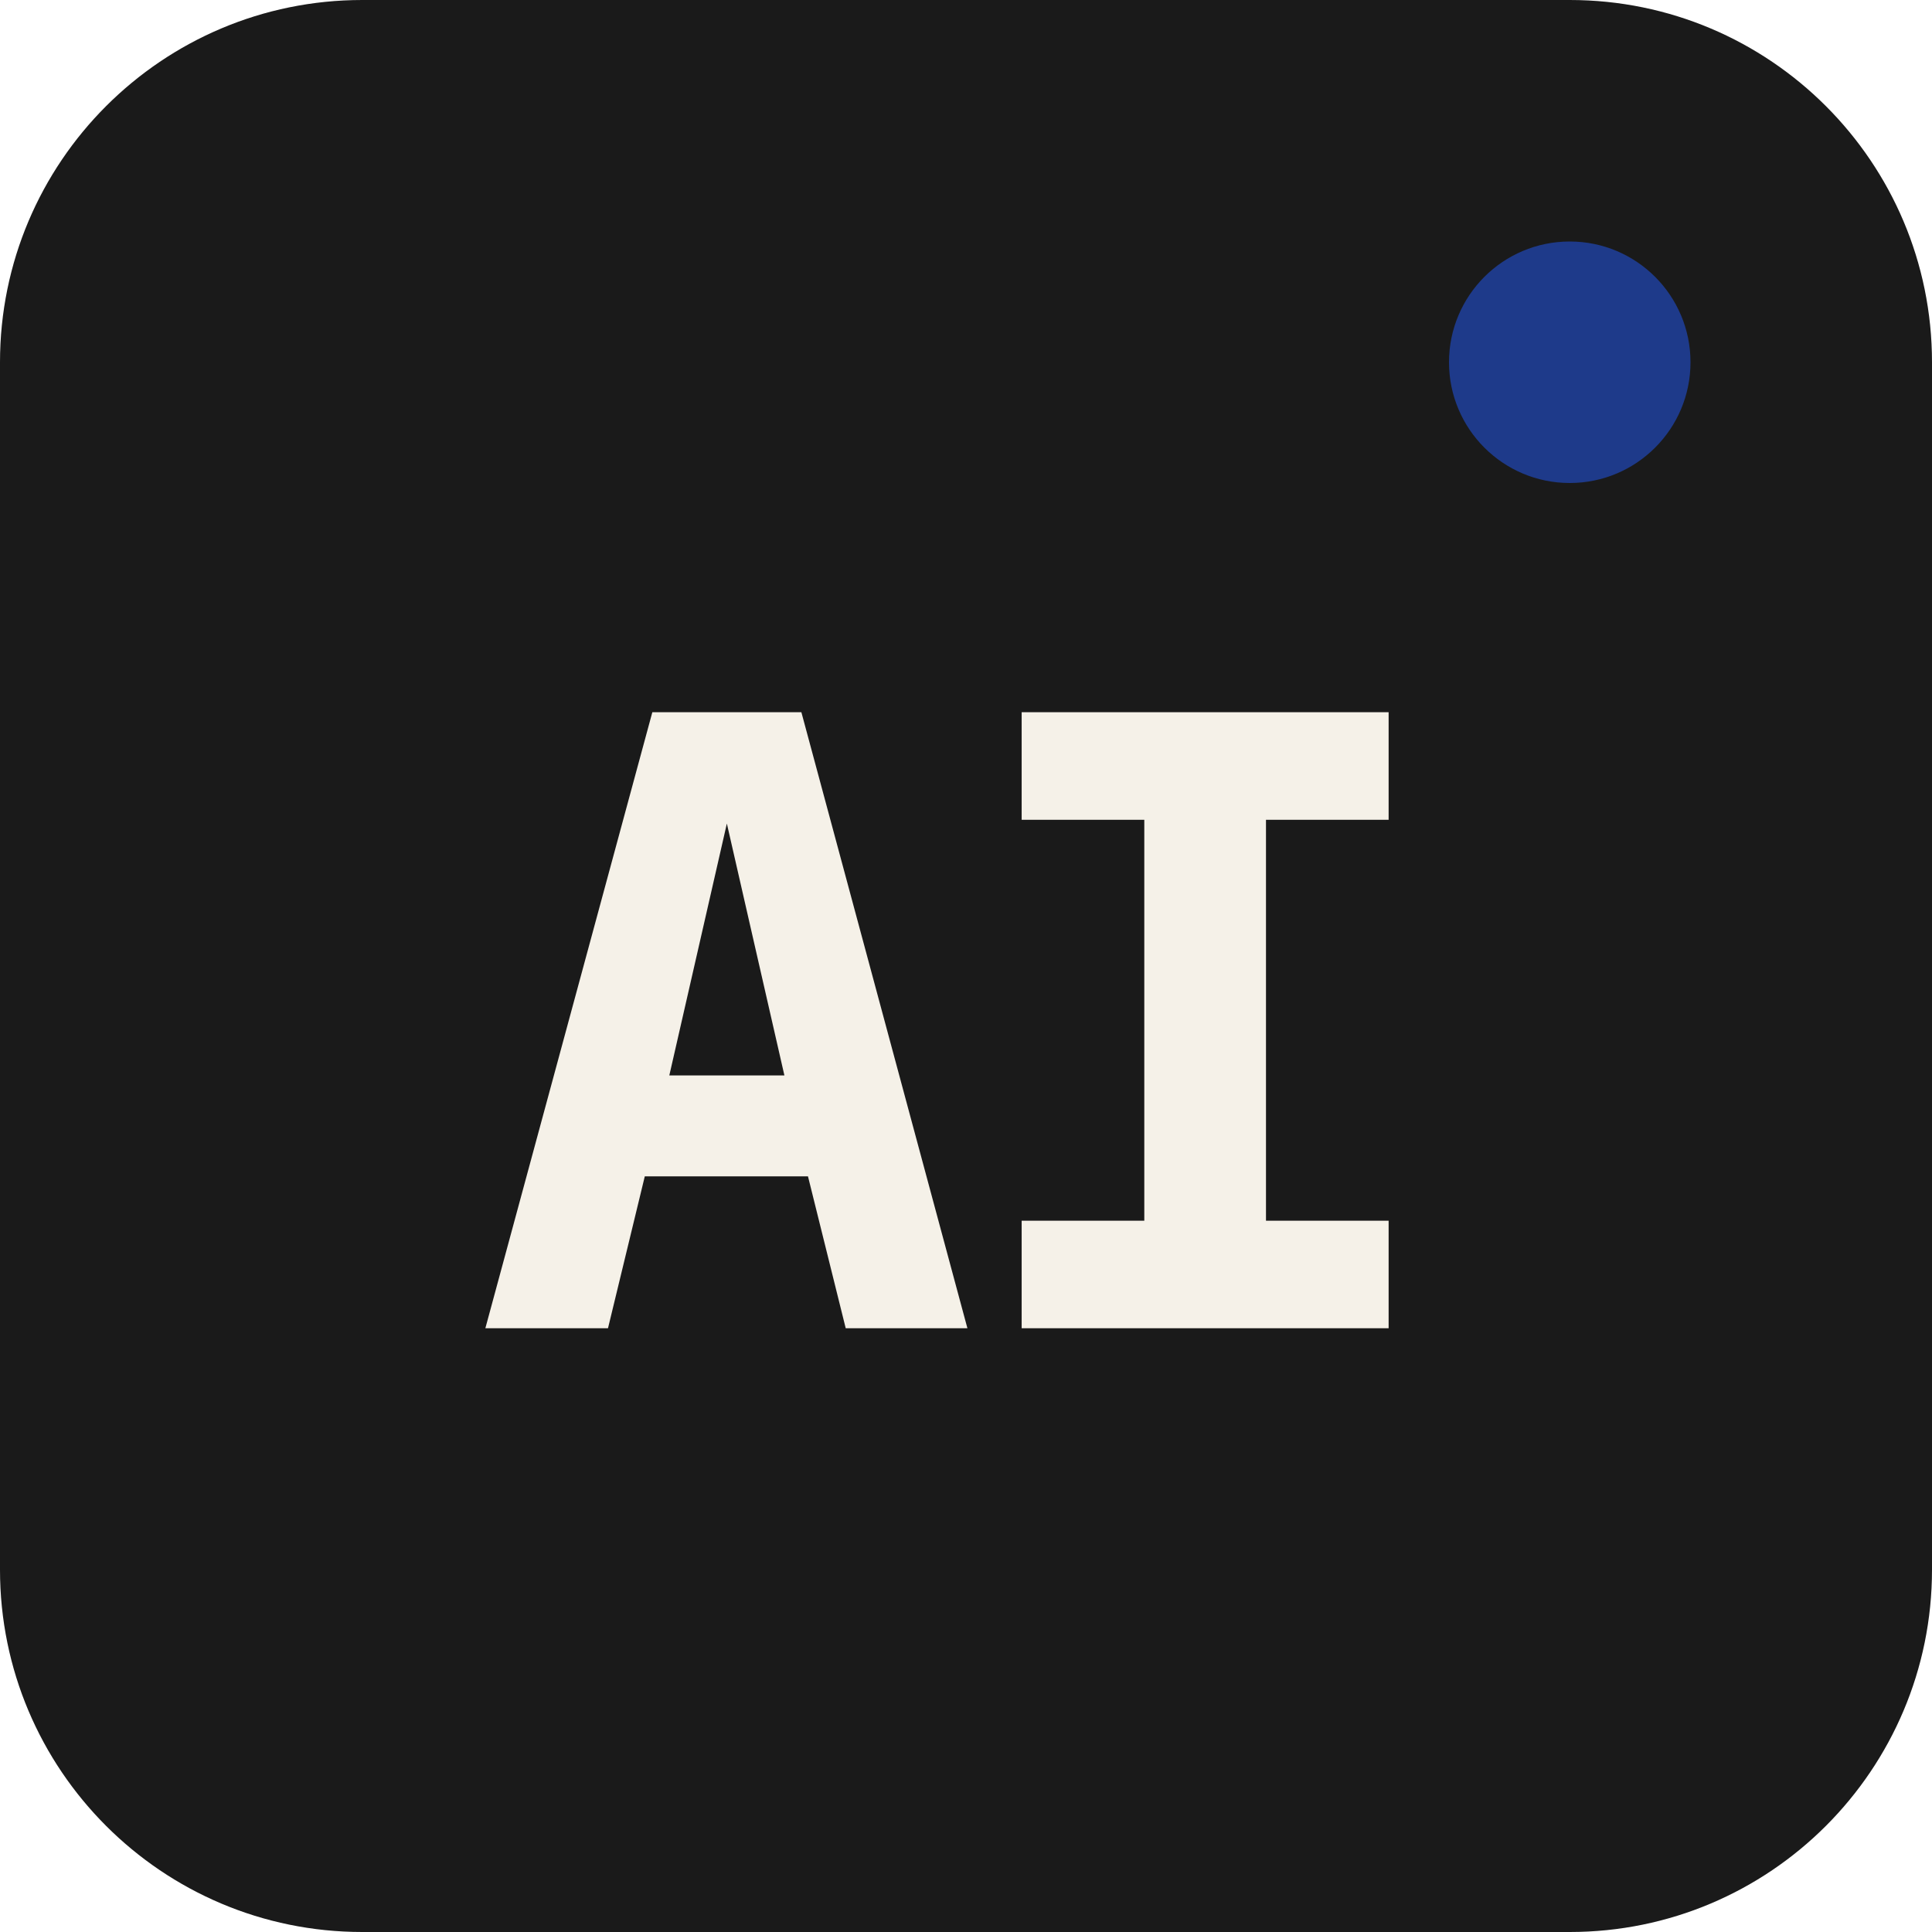
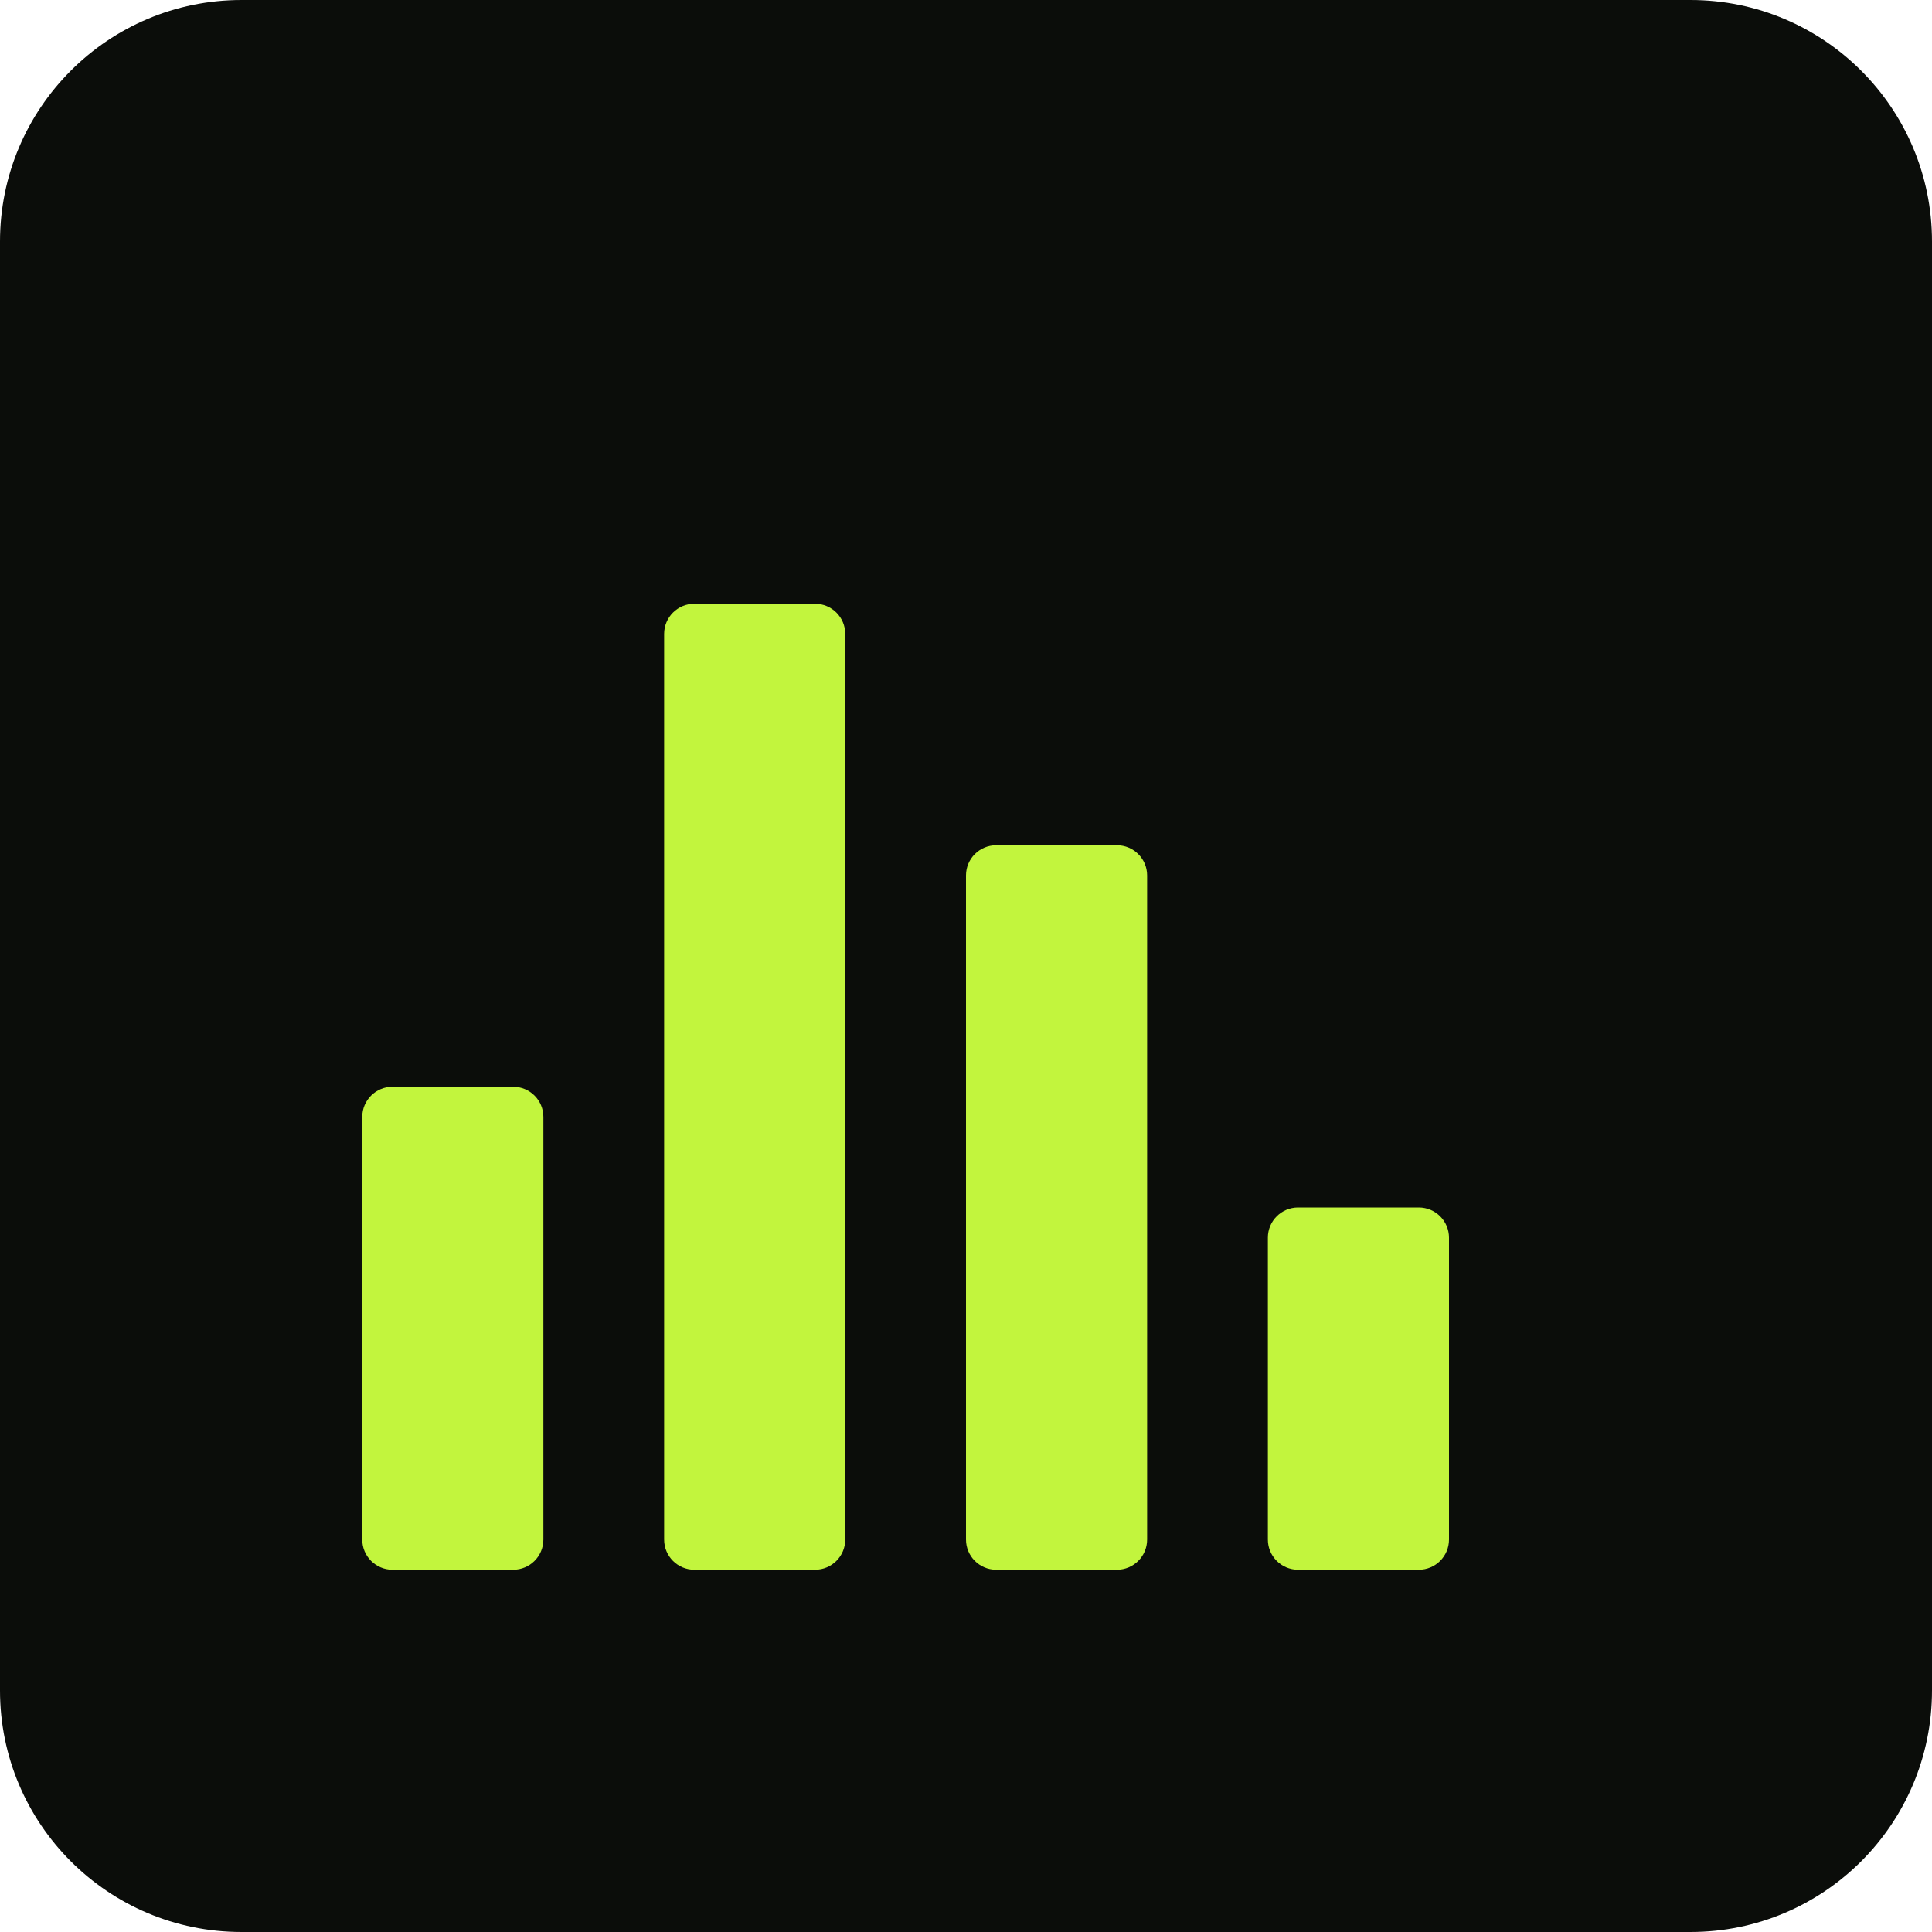
<svg xmlns="http://www.w3.org/2000/svg" viewBox="0 0 32 32">
-   <rect width="32" height="32" rx="6" fill="#1a1a1a" />
-   <text x="16" y="22" text-anchor="middle" fill="#f5f1e8" font-family="ui-monospace, SF Mono, Menlo, monospace" font-size="14" font-weight="600" letter-spacing="-0.5">AI</text>
-   <circle cx="26" cy="6" r="2" fill="#1e3a8a" />
+   <rect width="32" height="32" rx="4" fill="#0b0d0a" />
+   <rect x="6" y="18" width="3" height="8" rx="0.5" fill="#c2f53d" />
+   <rect x="11" y="10" width="3" height="16" rx="0.5" fill="#c2f53d" />
+   <rect x="16" y="14" width="3" height="12" rx="0.5" fill="#c2f53d" />
+   <rect x="21" y="20" width="3" height="6" rx="0.5" fill="#c2f53d" />
</svg>
